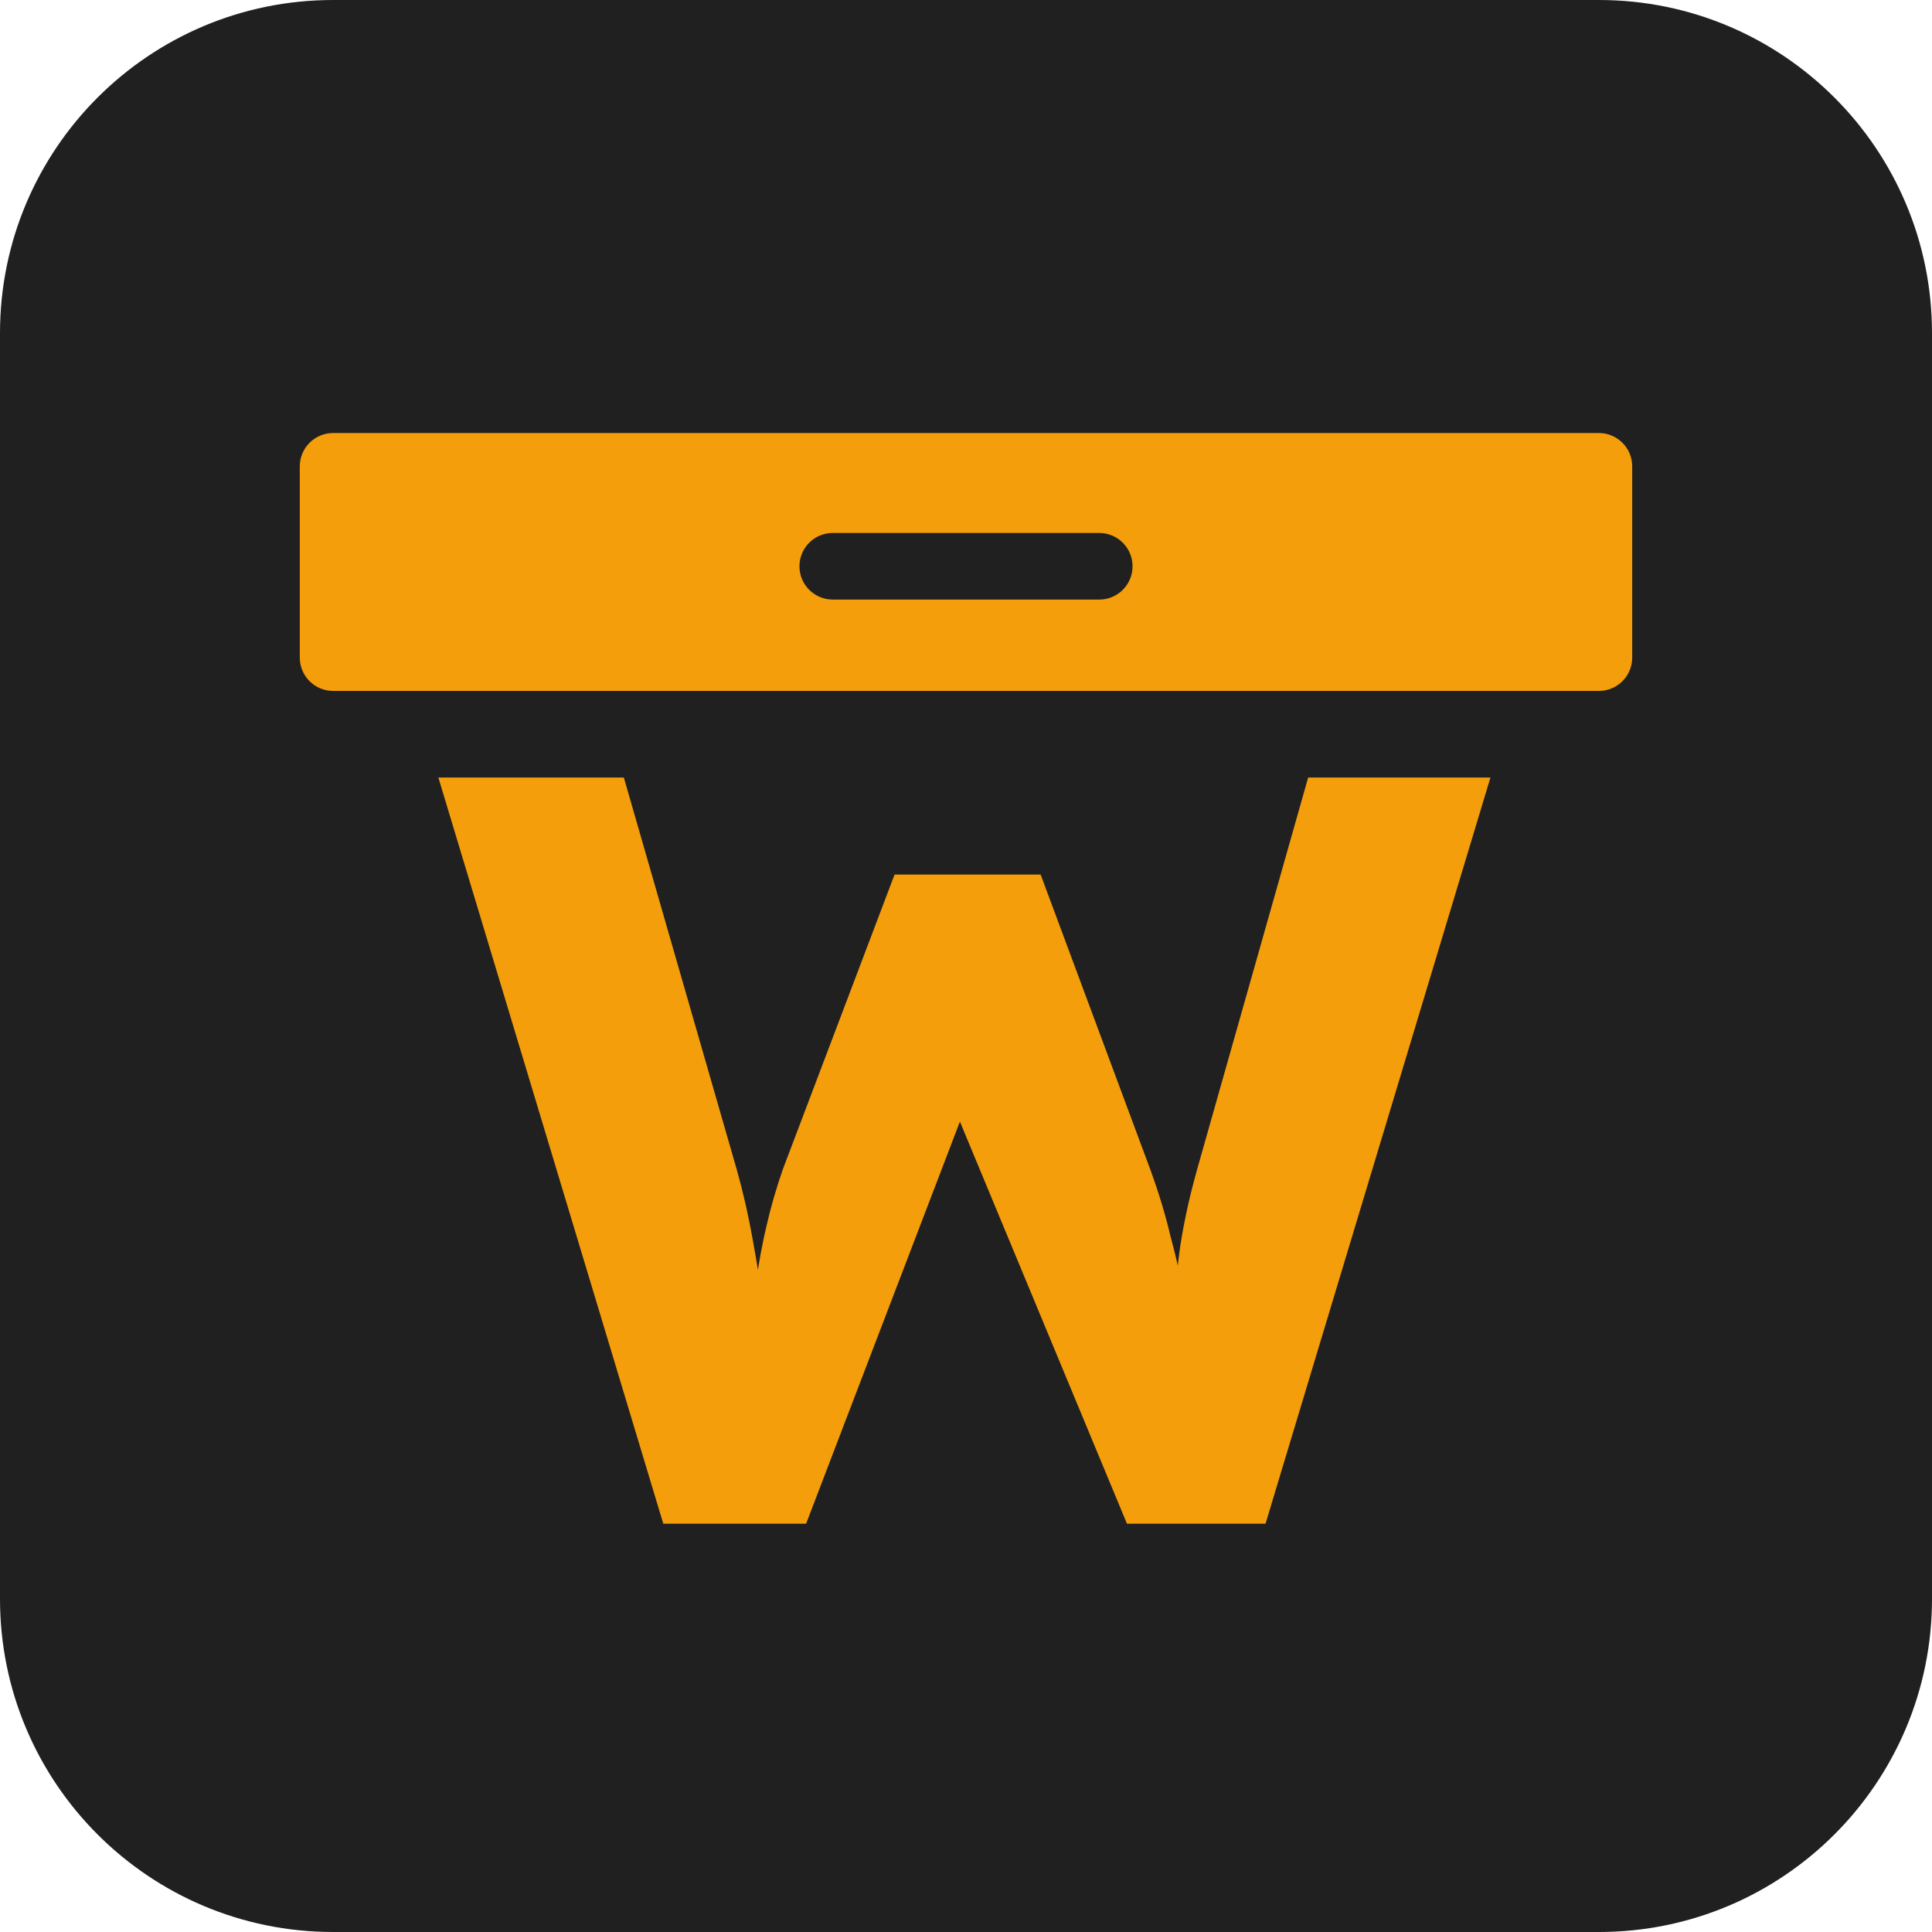
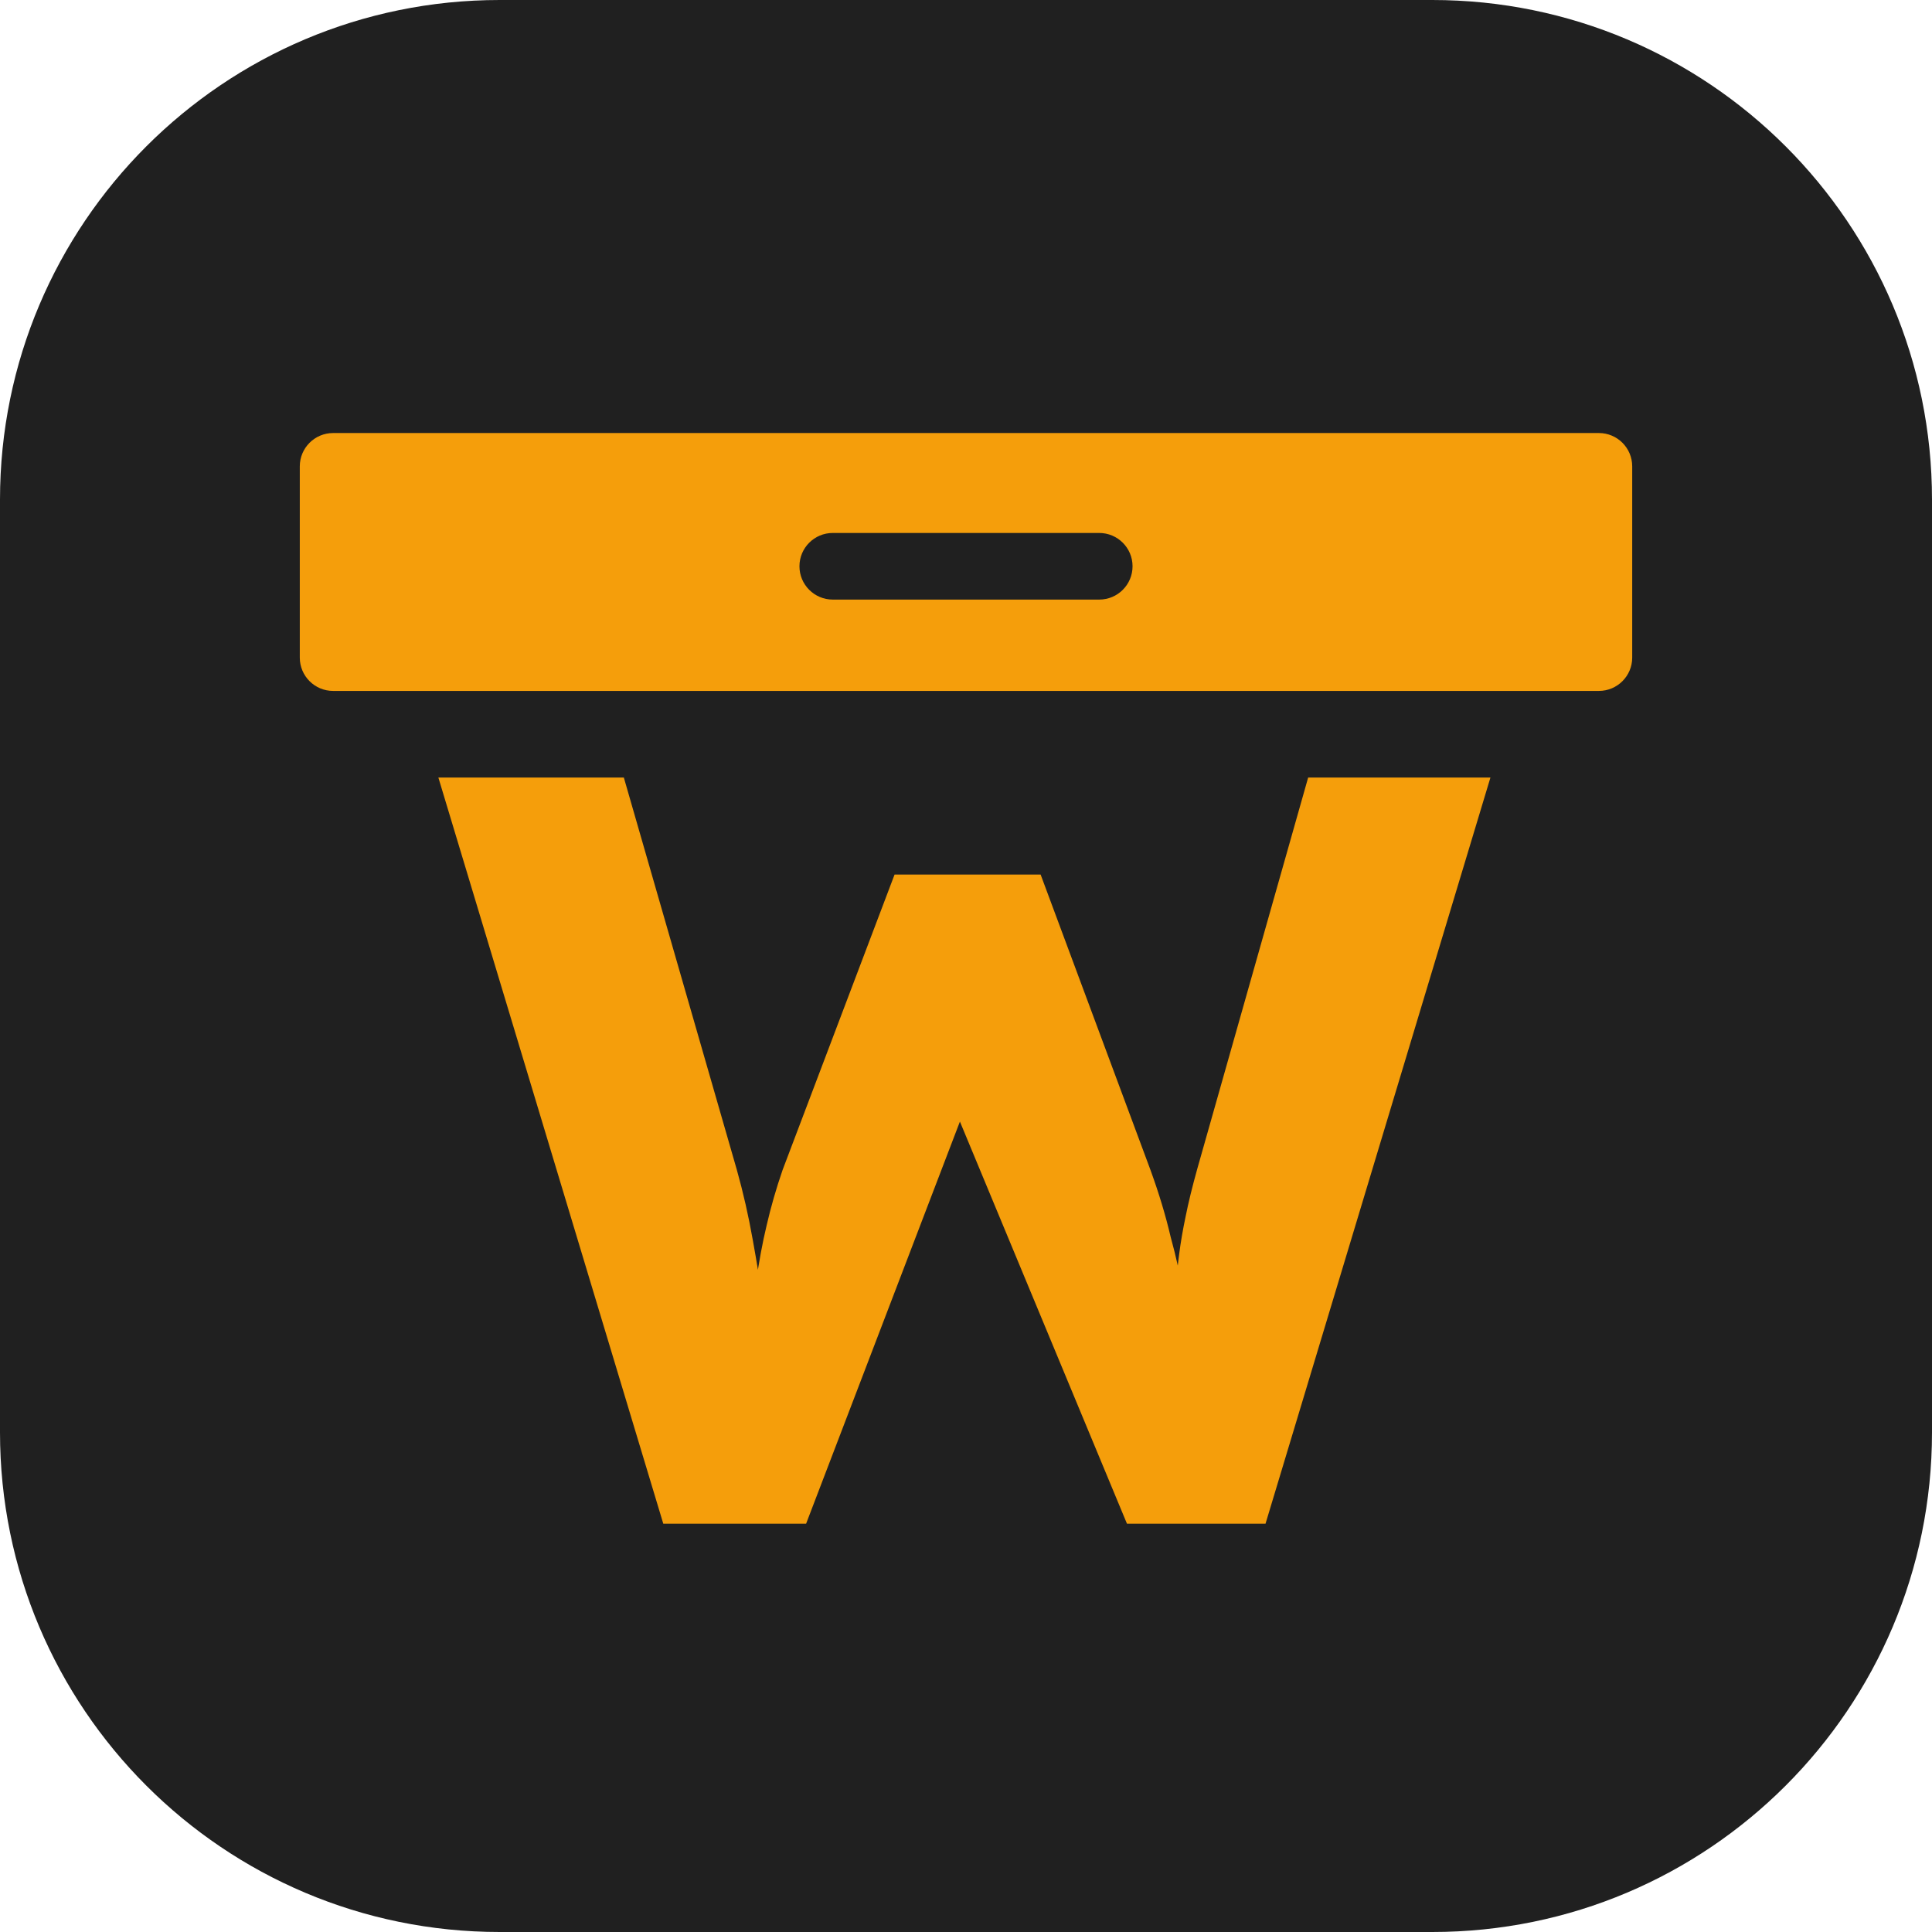
<svg xmlns="http://www.w3.org/2000/svg" width="58" height="58" viewBox="0 0 58 58" fill="none">
-   <rect width="58" height="58" rx="10" fill="#202020" />
+   <rect width="58" height="58" rx="15" fill="#202020" />
  <path d="M19.912 45.742L13.16 23.342H18.728L22.12 35.118C22.312 35.801 22.472 36.505 22.6 37.23C22.728 37.934 22.835 38.596 22.92 39.214C23.005 39.812 23.059 40.281 23.08 40.622L22.344 40.654C22.493 39.843 22.611 39.129 22.696 38.51C22.781 37.892 22.888 37.316 23.016 36.782C23.144 36.227 23.304 35.673 23.496 35.118L26.856 26.254H31.24L34.536 35.118C34.792 35.822 34.995 36.494 35.144 37.134C35.315 37.753 35.443 38.34 35.528 38.894C35.635 39.428 35.72 39.961 35.784 40.494L35.112 40.622C35.155 40.217 35.187 39.854 35.208 39.534C35.251 39.214 35.283 38.905 35.304 38.606C35.325 38.286 35.357 37.966 35.4 37.646C35.443 37.305 35.507 36.931 35.592 36.526C35.677 36.099 35.795 35.62 35.944 35.086L39.272 23.342H44.744L37.992 45.742H33.832L28.488 32.878L29.096 32.942L24.2 45.742H19.912Z" fill="#F59E0B" />
  <path d="M49 19.742C49 20.294 48.552 20.742 48 20.742H10C9.448 20.742 9 20.294 9 19.742V14C9 13.448 9.448 13 10 13H48C48.552 13 49 13.448 49 14V19.742ZM25 16C24.448 16 24 16.448 24 17C24 17.552 24.448 18 25 18H33C33.552 18 34 17.552 34 17C34 16.448 33.552 16 33 16H25Z" fill="#F59E0B" />
</svg>
